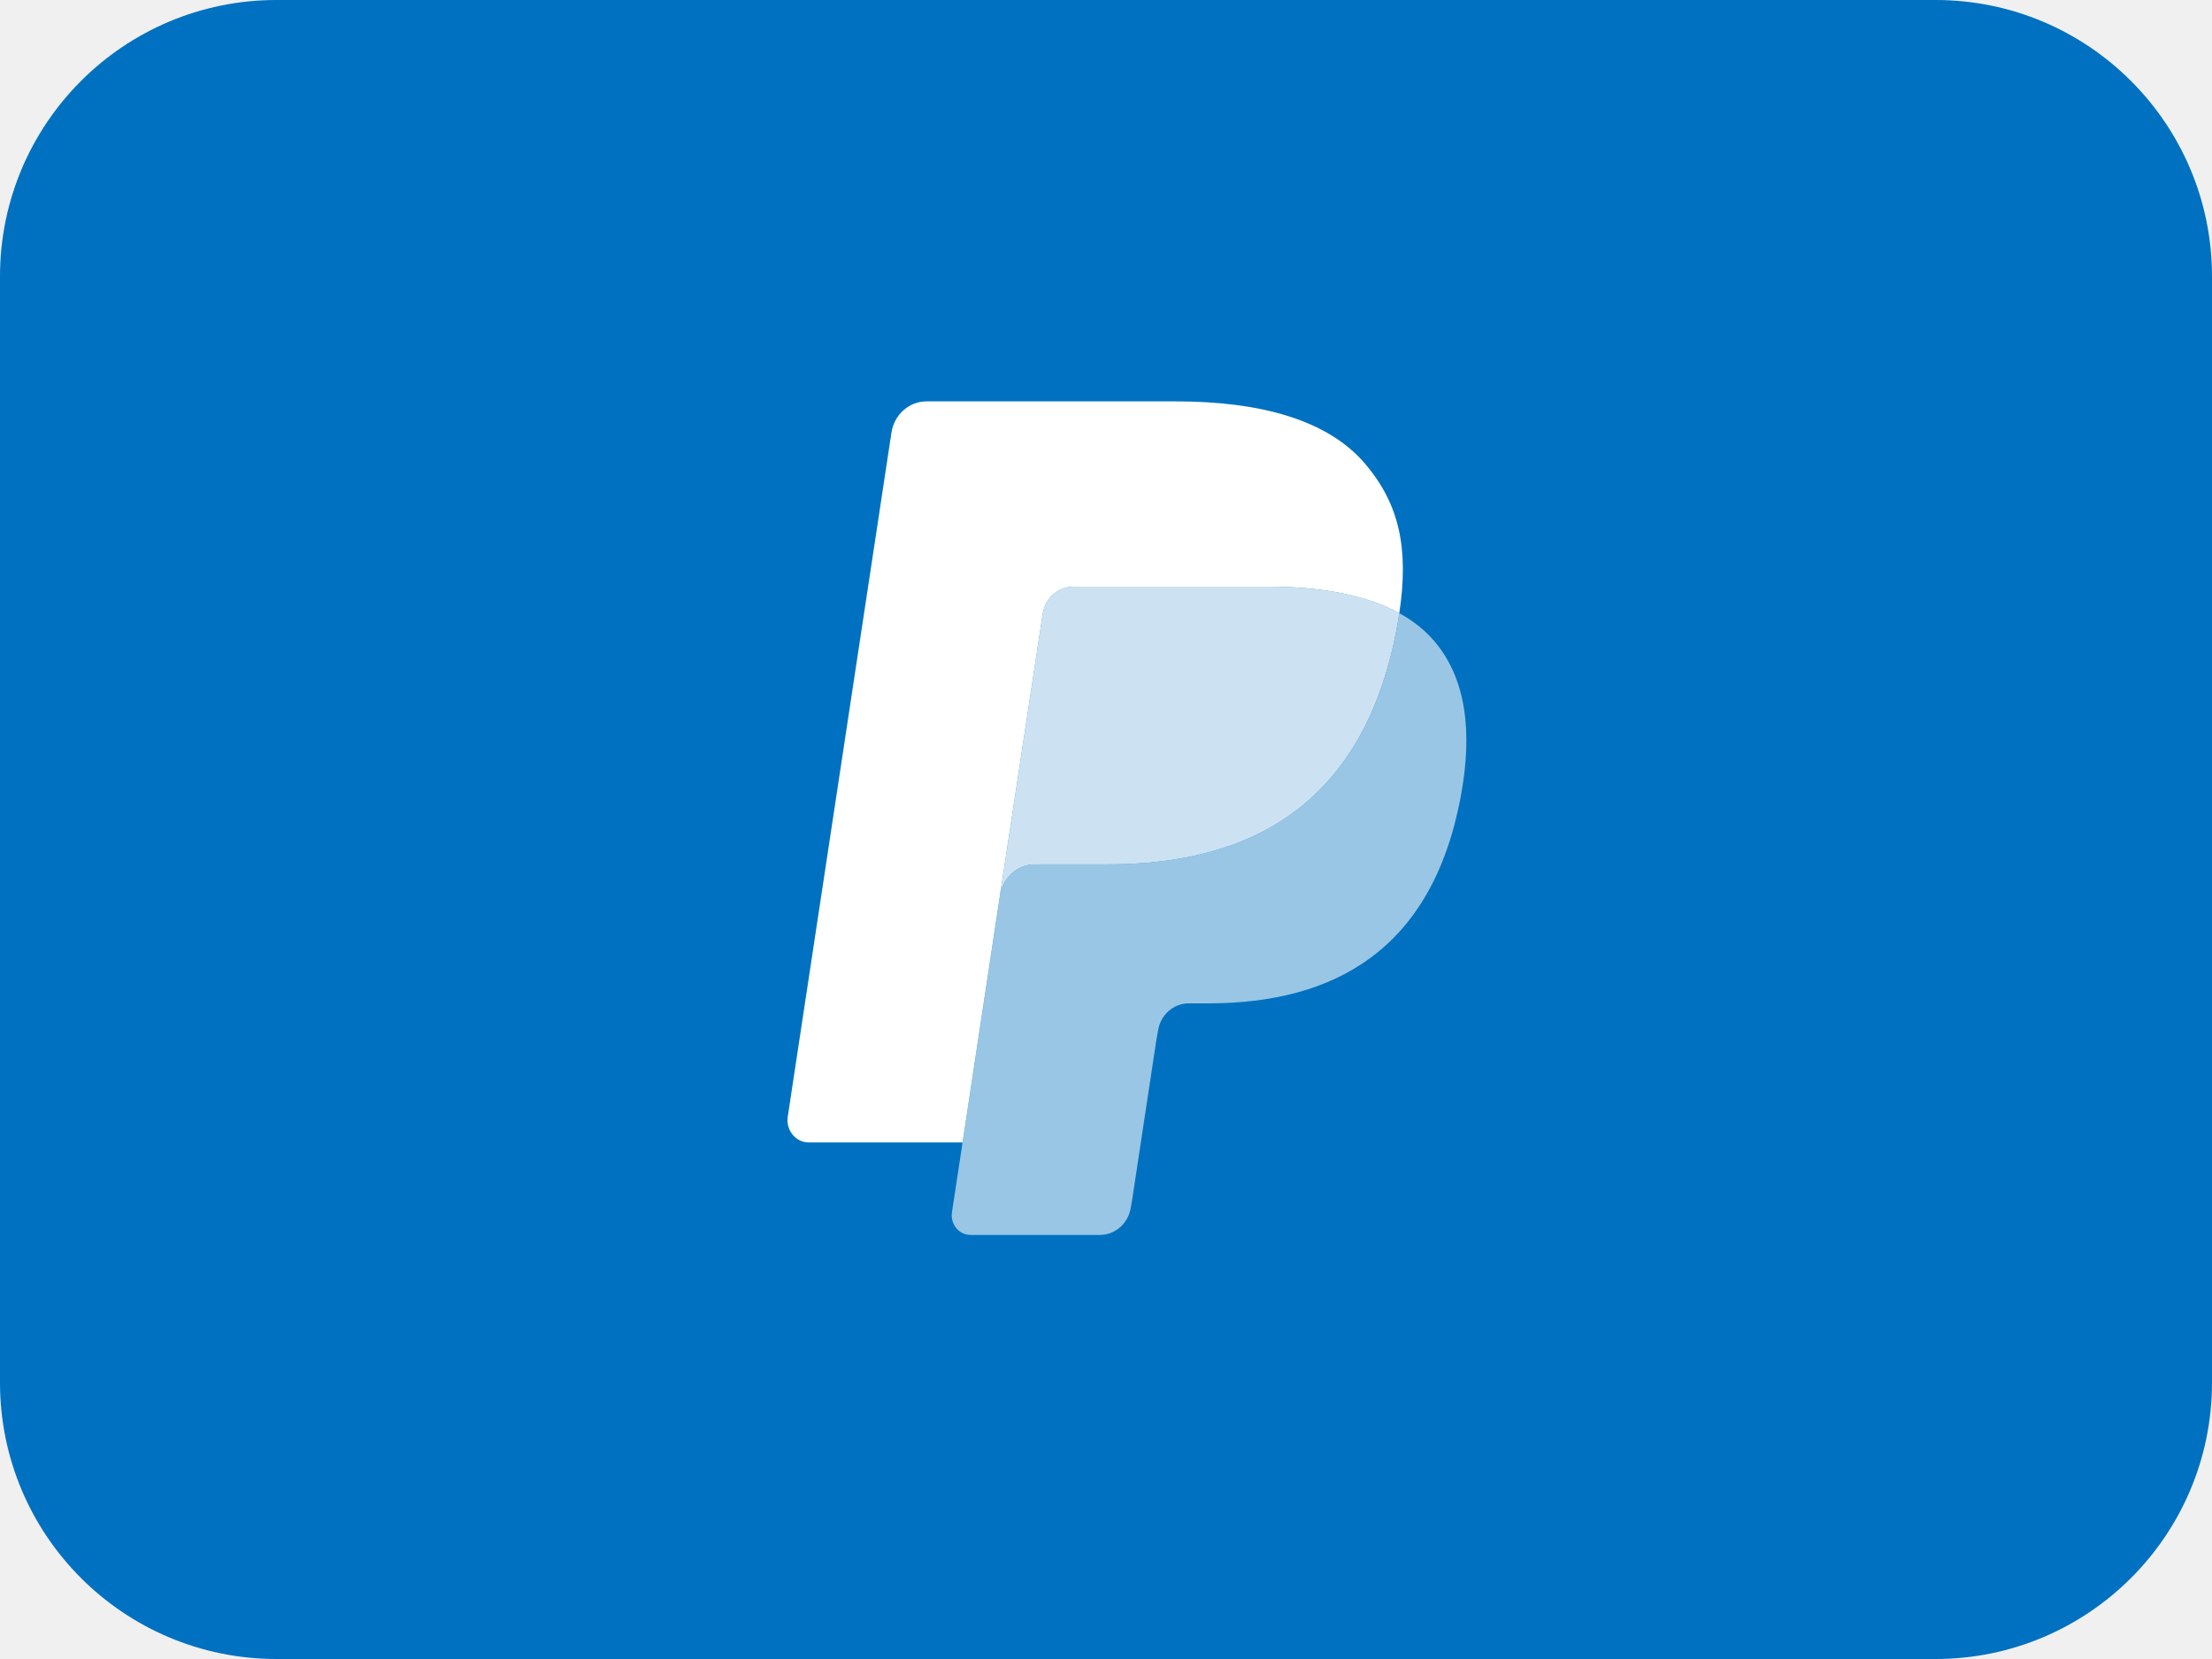
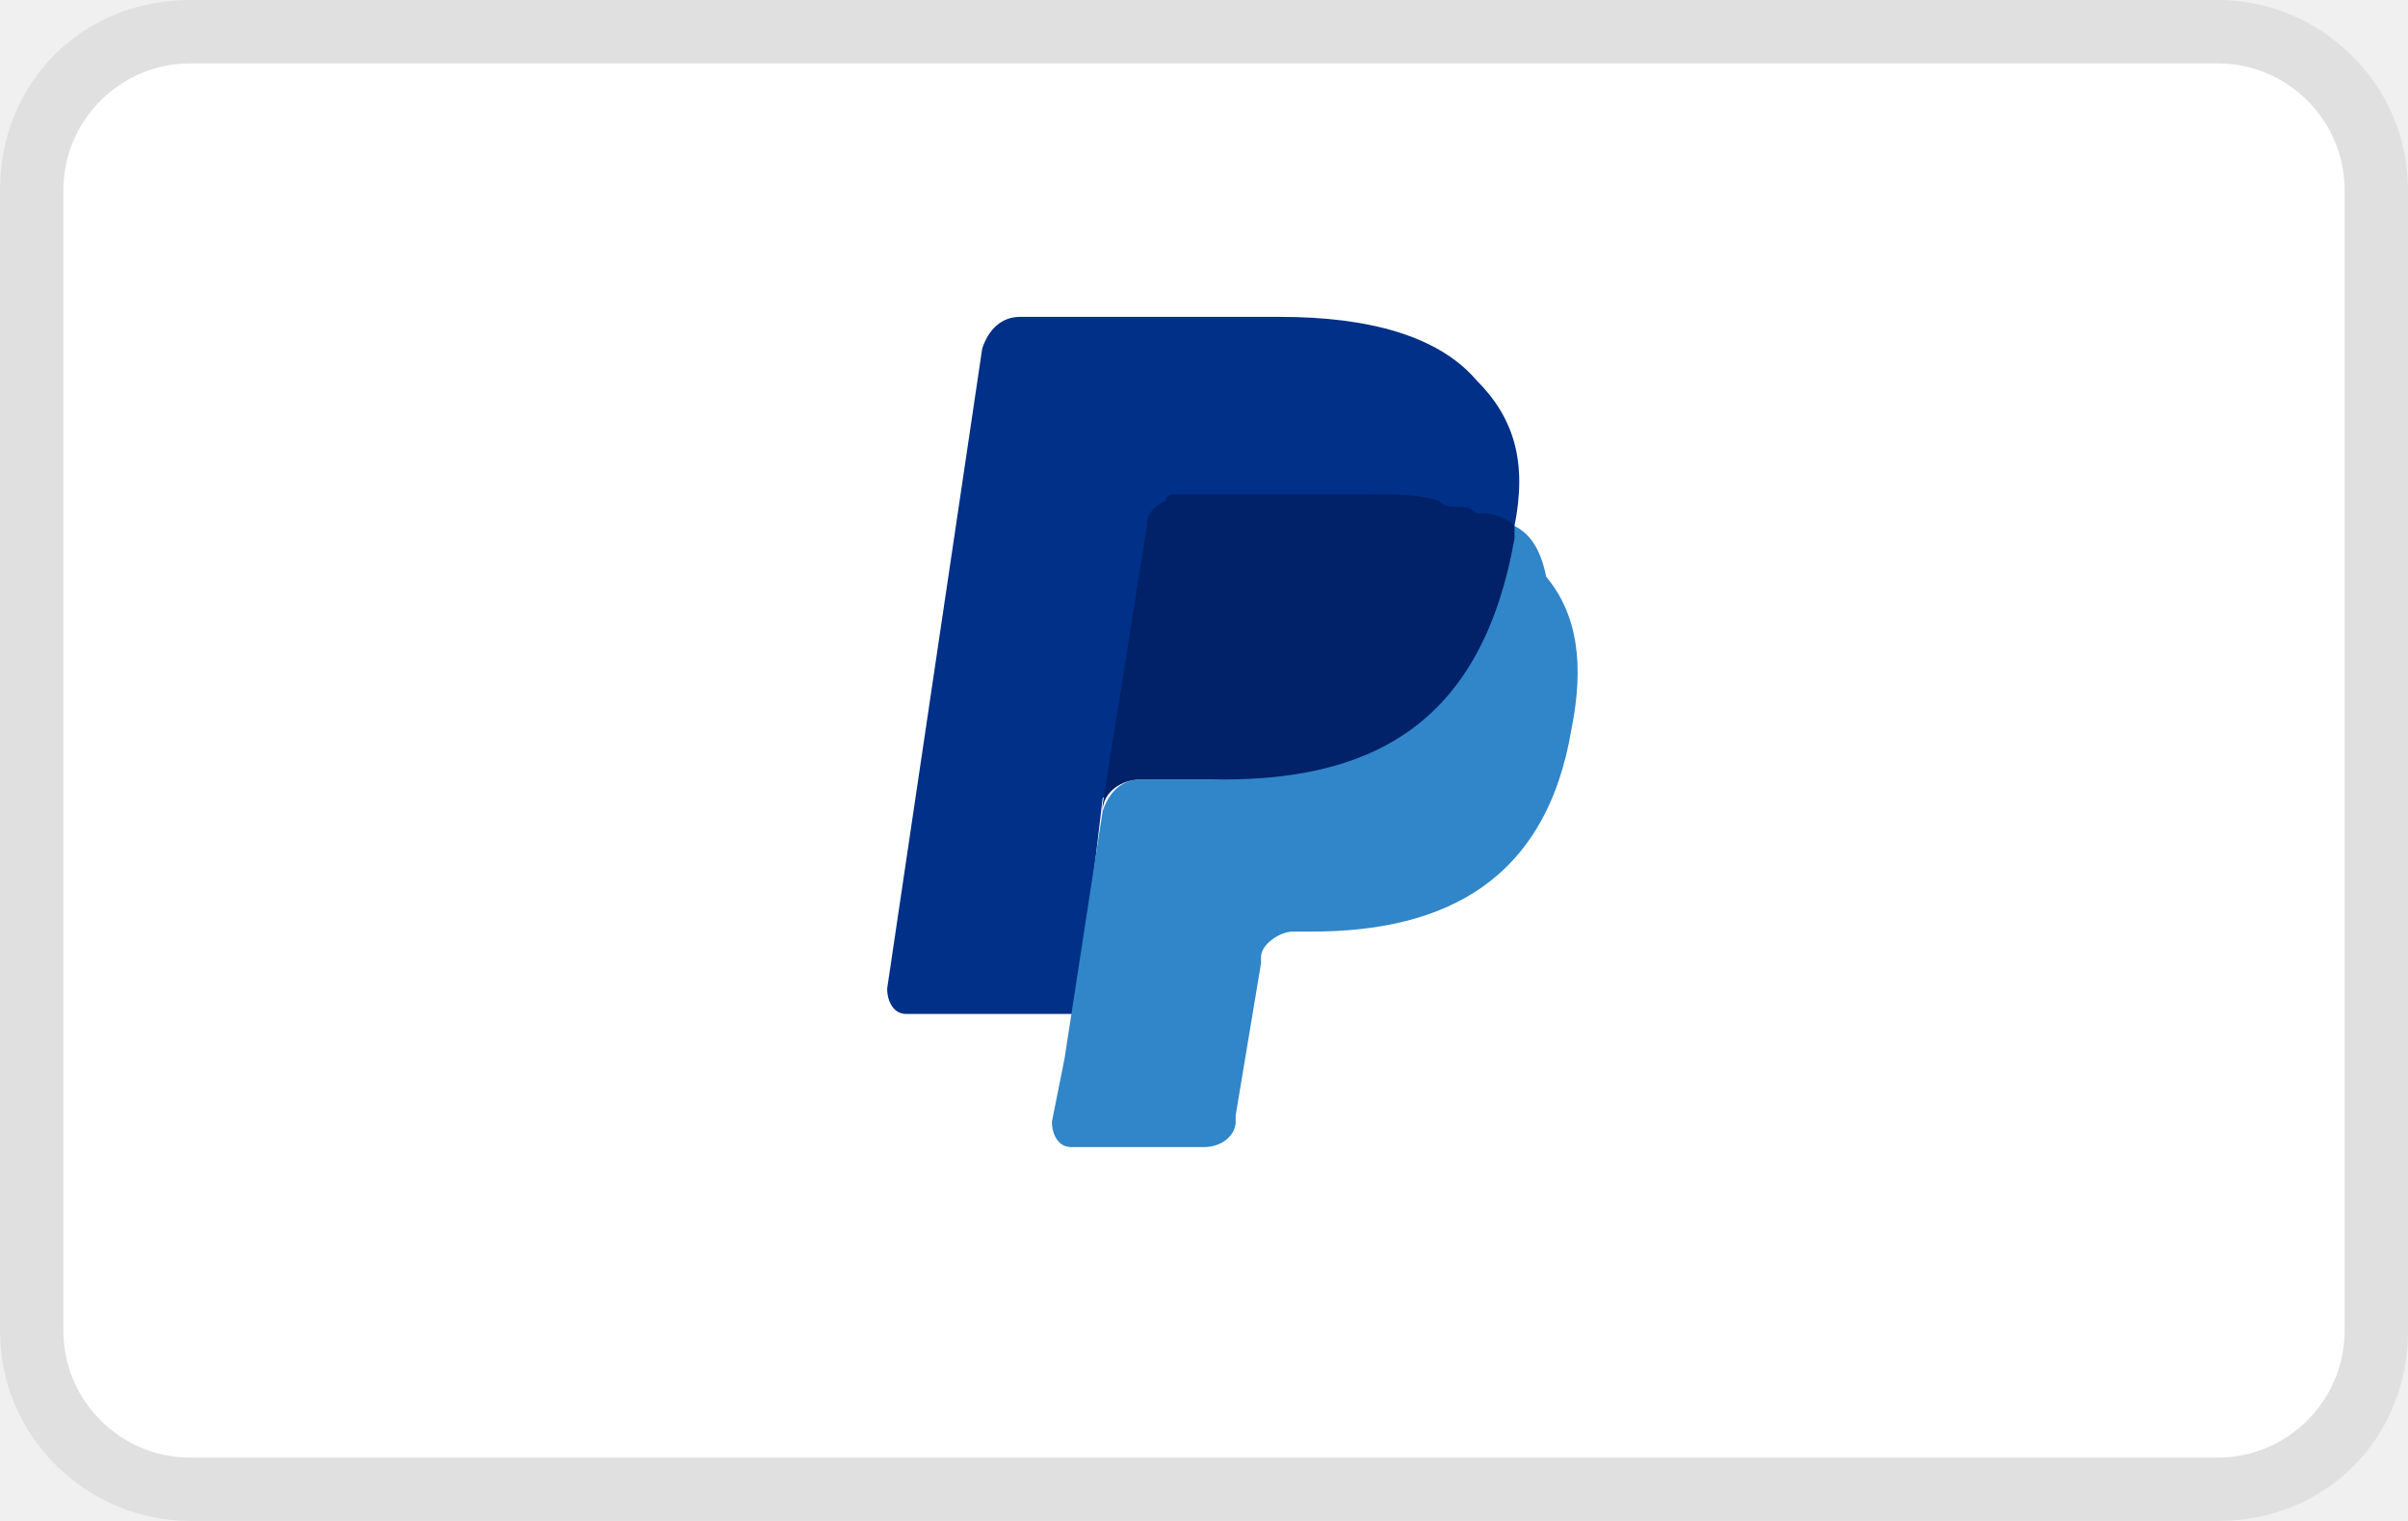
- <svg xmlns="http://www.w3.org/2000/svg" width="32" height="24" viewBox="0 0 32 24" fill="none">
-   <rect width="32" height="24" rx="4" fill="#0071C0" />
-   <path d="M6.474 0C6.463 0.072 6.451 0.145 6.437 0.22C5.962 2.758 4.337 3.634 2.262 3.634H1.205C0.951 3.634 0.737 3.826 0.698 4.087L0.157 7.657L0.003 8.669C-0.022 8.84 0.104 8.995 0.27 8.995H2.145C2.366 8.995 2.555 8.827 2.59 8.599L2.608 8.5L2.961 6.17L2.984 6.042C3.018 5.813 3.207 5.645 3.429 5.645H3.71C5.526 5.645 6.947 4.878 7.363 2.658C7.536 1.731 7.446 0.956 6.987 0.412C6.848 0.247 6.676 0.111 6.474 0Z" transform="translate(13.7683 8.87006)" fill="#99C6E5" />
-   <path d="M5.28 0.177C5.207 0.155 5.132 0.135 5.055 0.117C4.978 0.1 4.899 0.084 4.818 0.071C4.533 0.023 4.221 0 3.886 0H1.063C0.993 0 0.927 0.016 0.868 0.046C0.738 0.111 0.641 0.239 0.618 0.396L0.017 4.355L0 4.47C0.04 4.21 0.253 4.018 0.507 4.018H1.564C3.64 4.018 5.265 3.141 5.74 0.603C5.754 0.528 5.766 0.455 5.777 0.384C5.656 0.317 5.526 0.261 5.386 0.212C5.351 0.2 5.316 0.189 5.28 0.177Z" transform="translate(14.4659 8.48645)" fill="#CCE2F2" />
-   <path d="M3.692 3.076C3.715 2.919 3.812 2.791 3.942 2.726C4.002 2.697 4.067 2.68 4.137 2.68H6.96C7.294 2.68 7.607 2.703 7.892 2.751C7.973 2.765 8.052 2.78 8.129 2.798C8.206 2.816 8.281 2.836 8.354 2.858C8.39 2.869 8.425 2.881 8.46 2.892C8.6 2.941 8.731 2.998 8.851 3.064C8.992 2.126 8.85 1.487 8.362 0.909C7.825 0.273 6.856 0 5.615 0H2.013C1.759 0 1.543 0.192 1.504 0.453L0.004 10.348C-0.026 10.544 0.119 10.721 0.309 10.721H2.533L3.091 7.035L3.692 3.076Z" transform="translate(11.392 5.80646)" fill="white" />
+ <svg xmlns="http://www.w3.org/2000/svg" viewBox="0 0 38 24" width="38" height="24" role="img" aria-labelledby="pi-paypal">
+   <path opacity=".07" d="M35 0H3C1.3 0 0 1.3 0 3v18c0 1.7 1.4 3 3 3h32c1.7 0 3-1.3 3-3V3c0-1.7-1.4-3-3-3z" />
+   <path fill="#fff" d="M35 1c1.1 0 2 .9 2 2v18c0 1.1-.9 2-2 2H3c-1.1 0-2-.9-2-2V3c0-1.1.9-2 2-2h32" />
+   <path fill="#003087" d="M23.9 8.3c.2-1 0-1.7-.6-2.3-.6-.7-1.7-1-3.1-1h-4.1c-.3 0-.5.2-.6.5L14 15.6c0 .2.1.4.3.4H17l.4-3.4 1.8-2.2 4.7-2.1z" />
+   <path fill="#3086C8" d="M23.9 8.3l-.2.2c-.5 2.8-2.2 3.8-4.6 3.8H18c-.3 0-.5.2-.6.5l-.6 3.9-.2 1c0 .2.1.4.3.4H19c.3 0 .5-.2.5-.4v-.1l.4-2.4v-.1c0-.2.3-.4.5-.4h.3c2.1 0 3.7-.8 4.1-3.2.2-1 .1-1.8-.4-2.4-.1-.5-.3-.7-.5-.8z" />
+   <path fill="#012169" d="M23.3 8.1c-.1-.1-.2-.1-.3-.1-.1 0-.2 0-.3-.1-.3-.1-.7-.1-1.1-.1h-3c-.1 0-.2 0-.2.1-.2.1-.3.2-.3.4l-.7 4.4v.1c0-.3.3-.5.6-.5h1.3c2.5 0 4.1-1 4.6-3.8v-.2c-.1-.1-.3-.2-.5-.2h-.1z" />
</svg>
